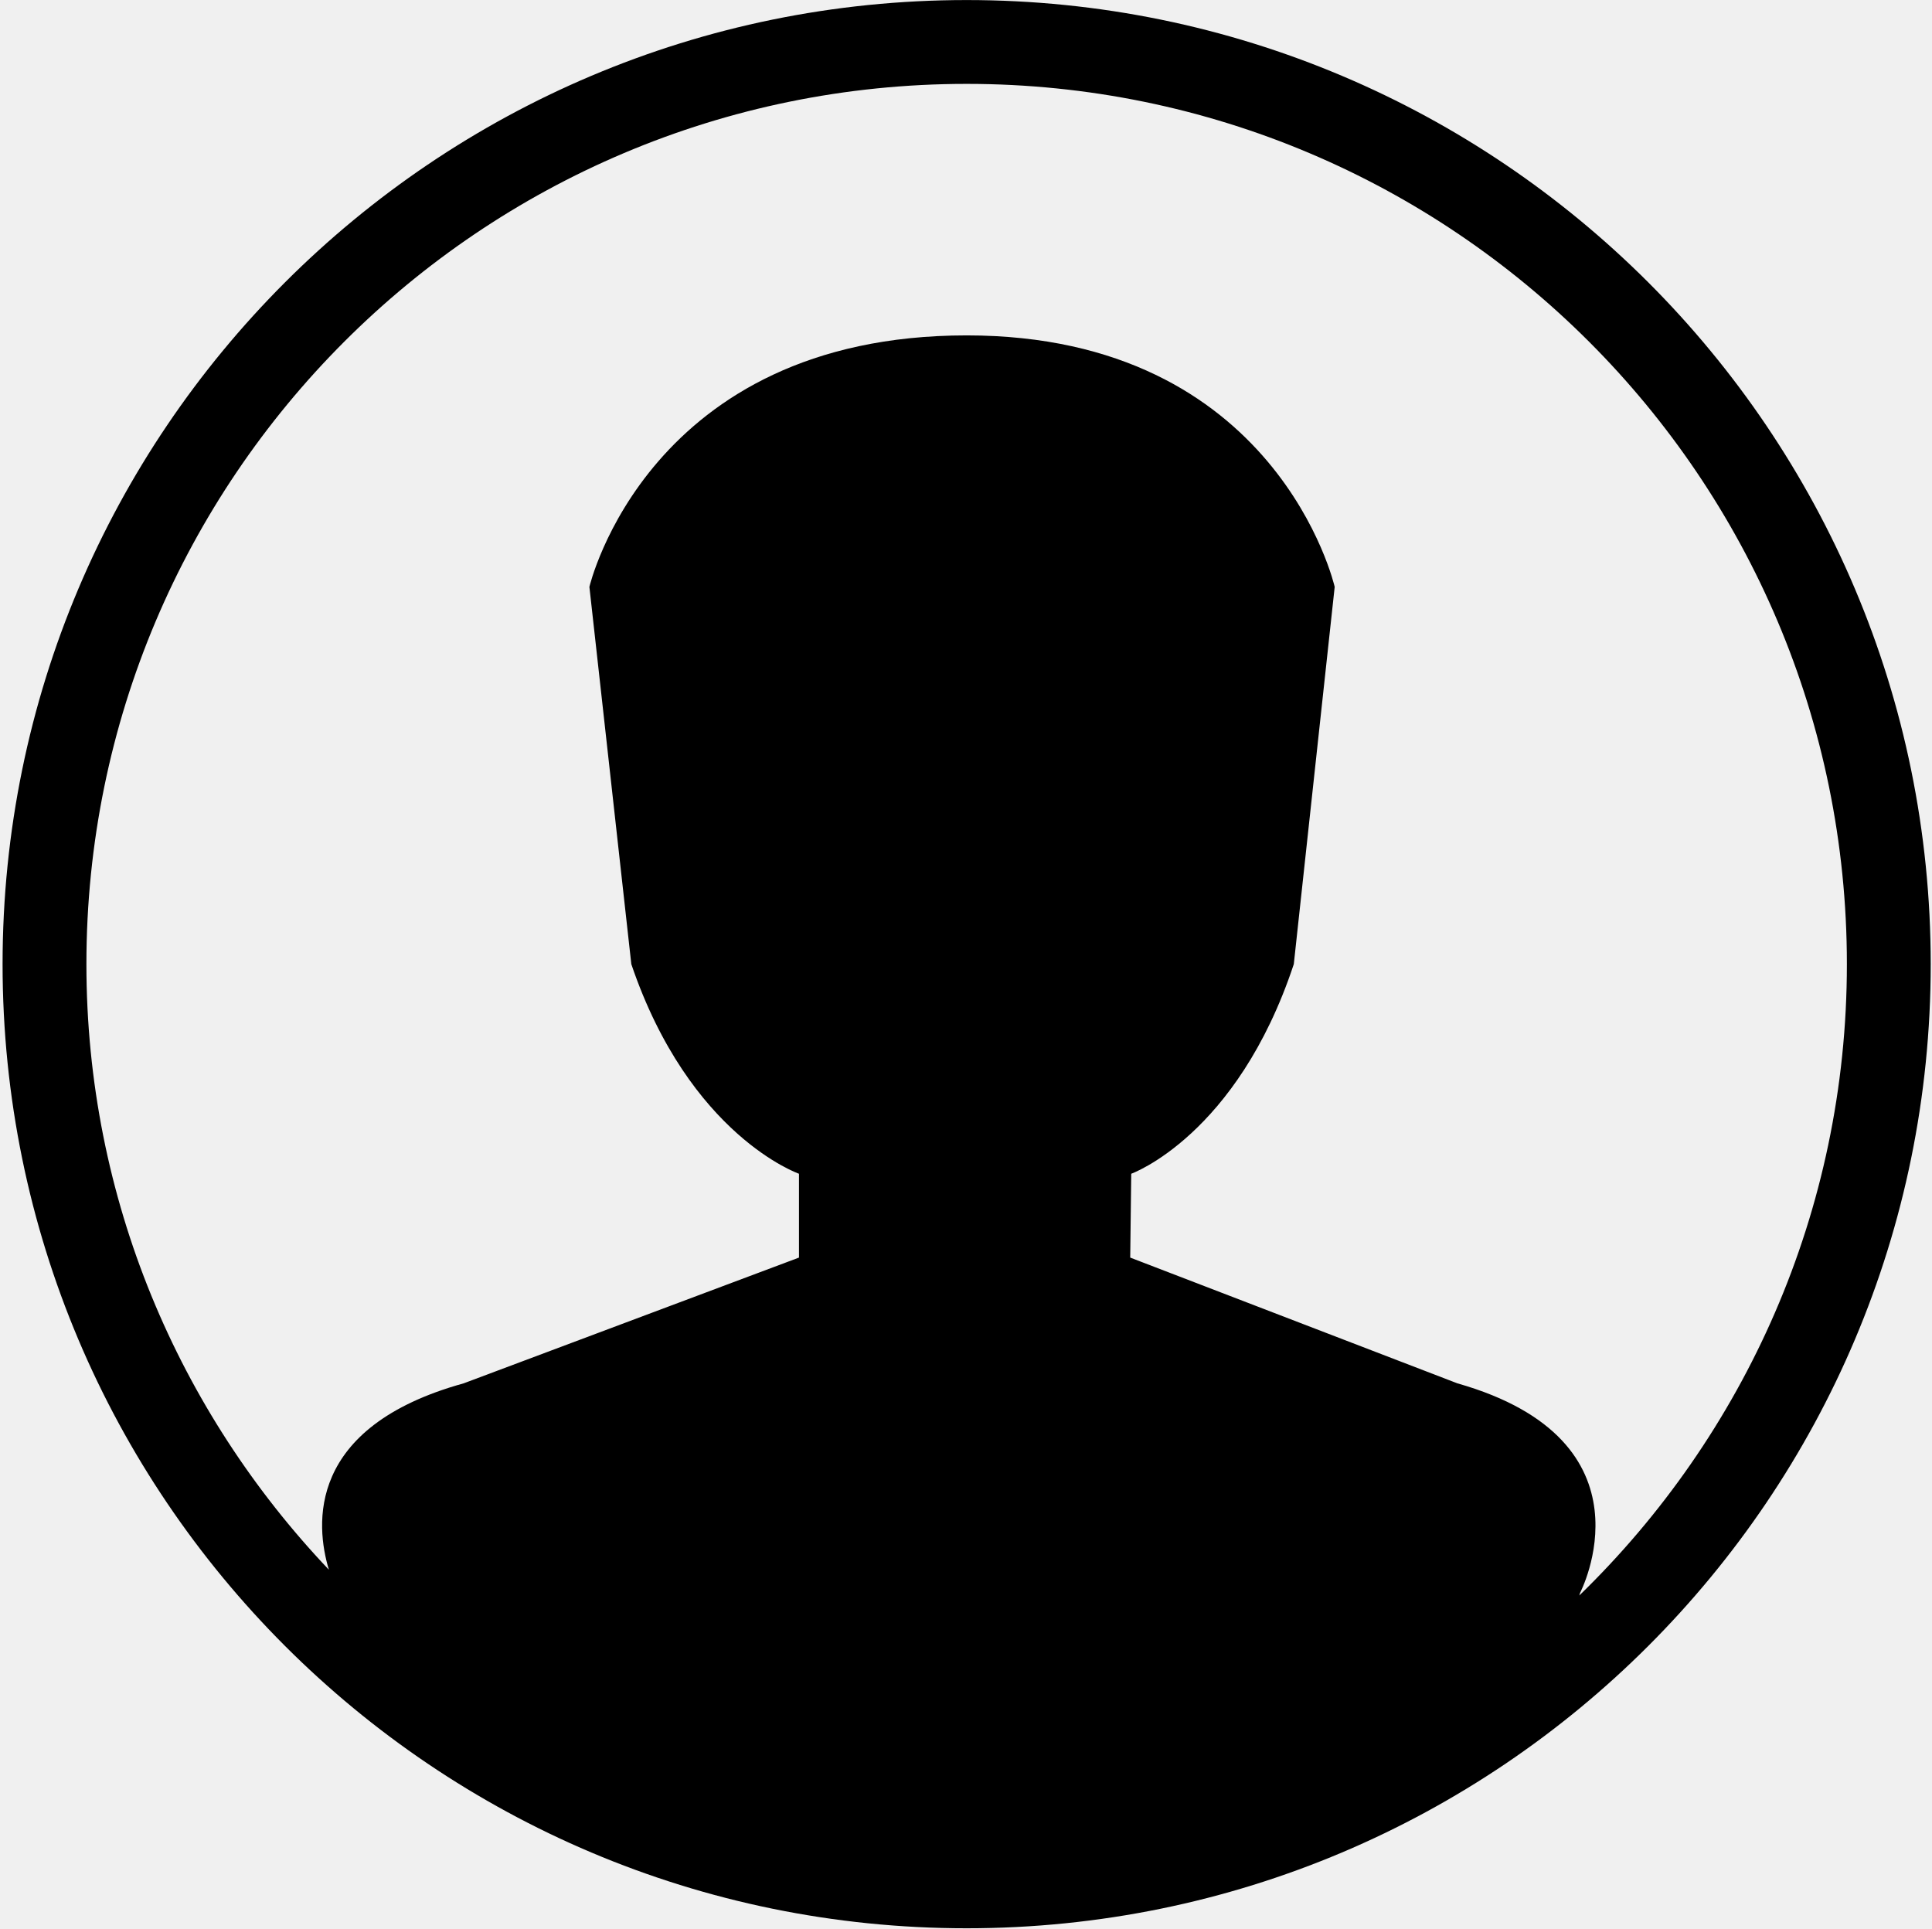
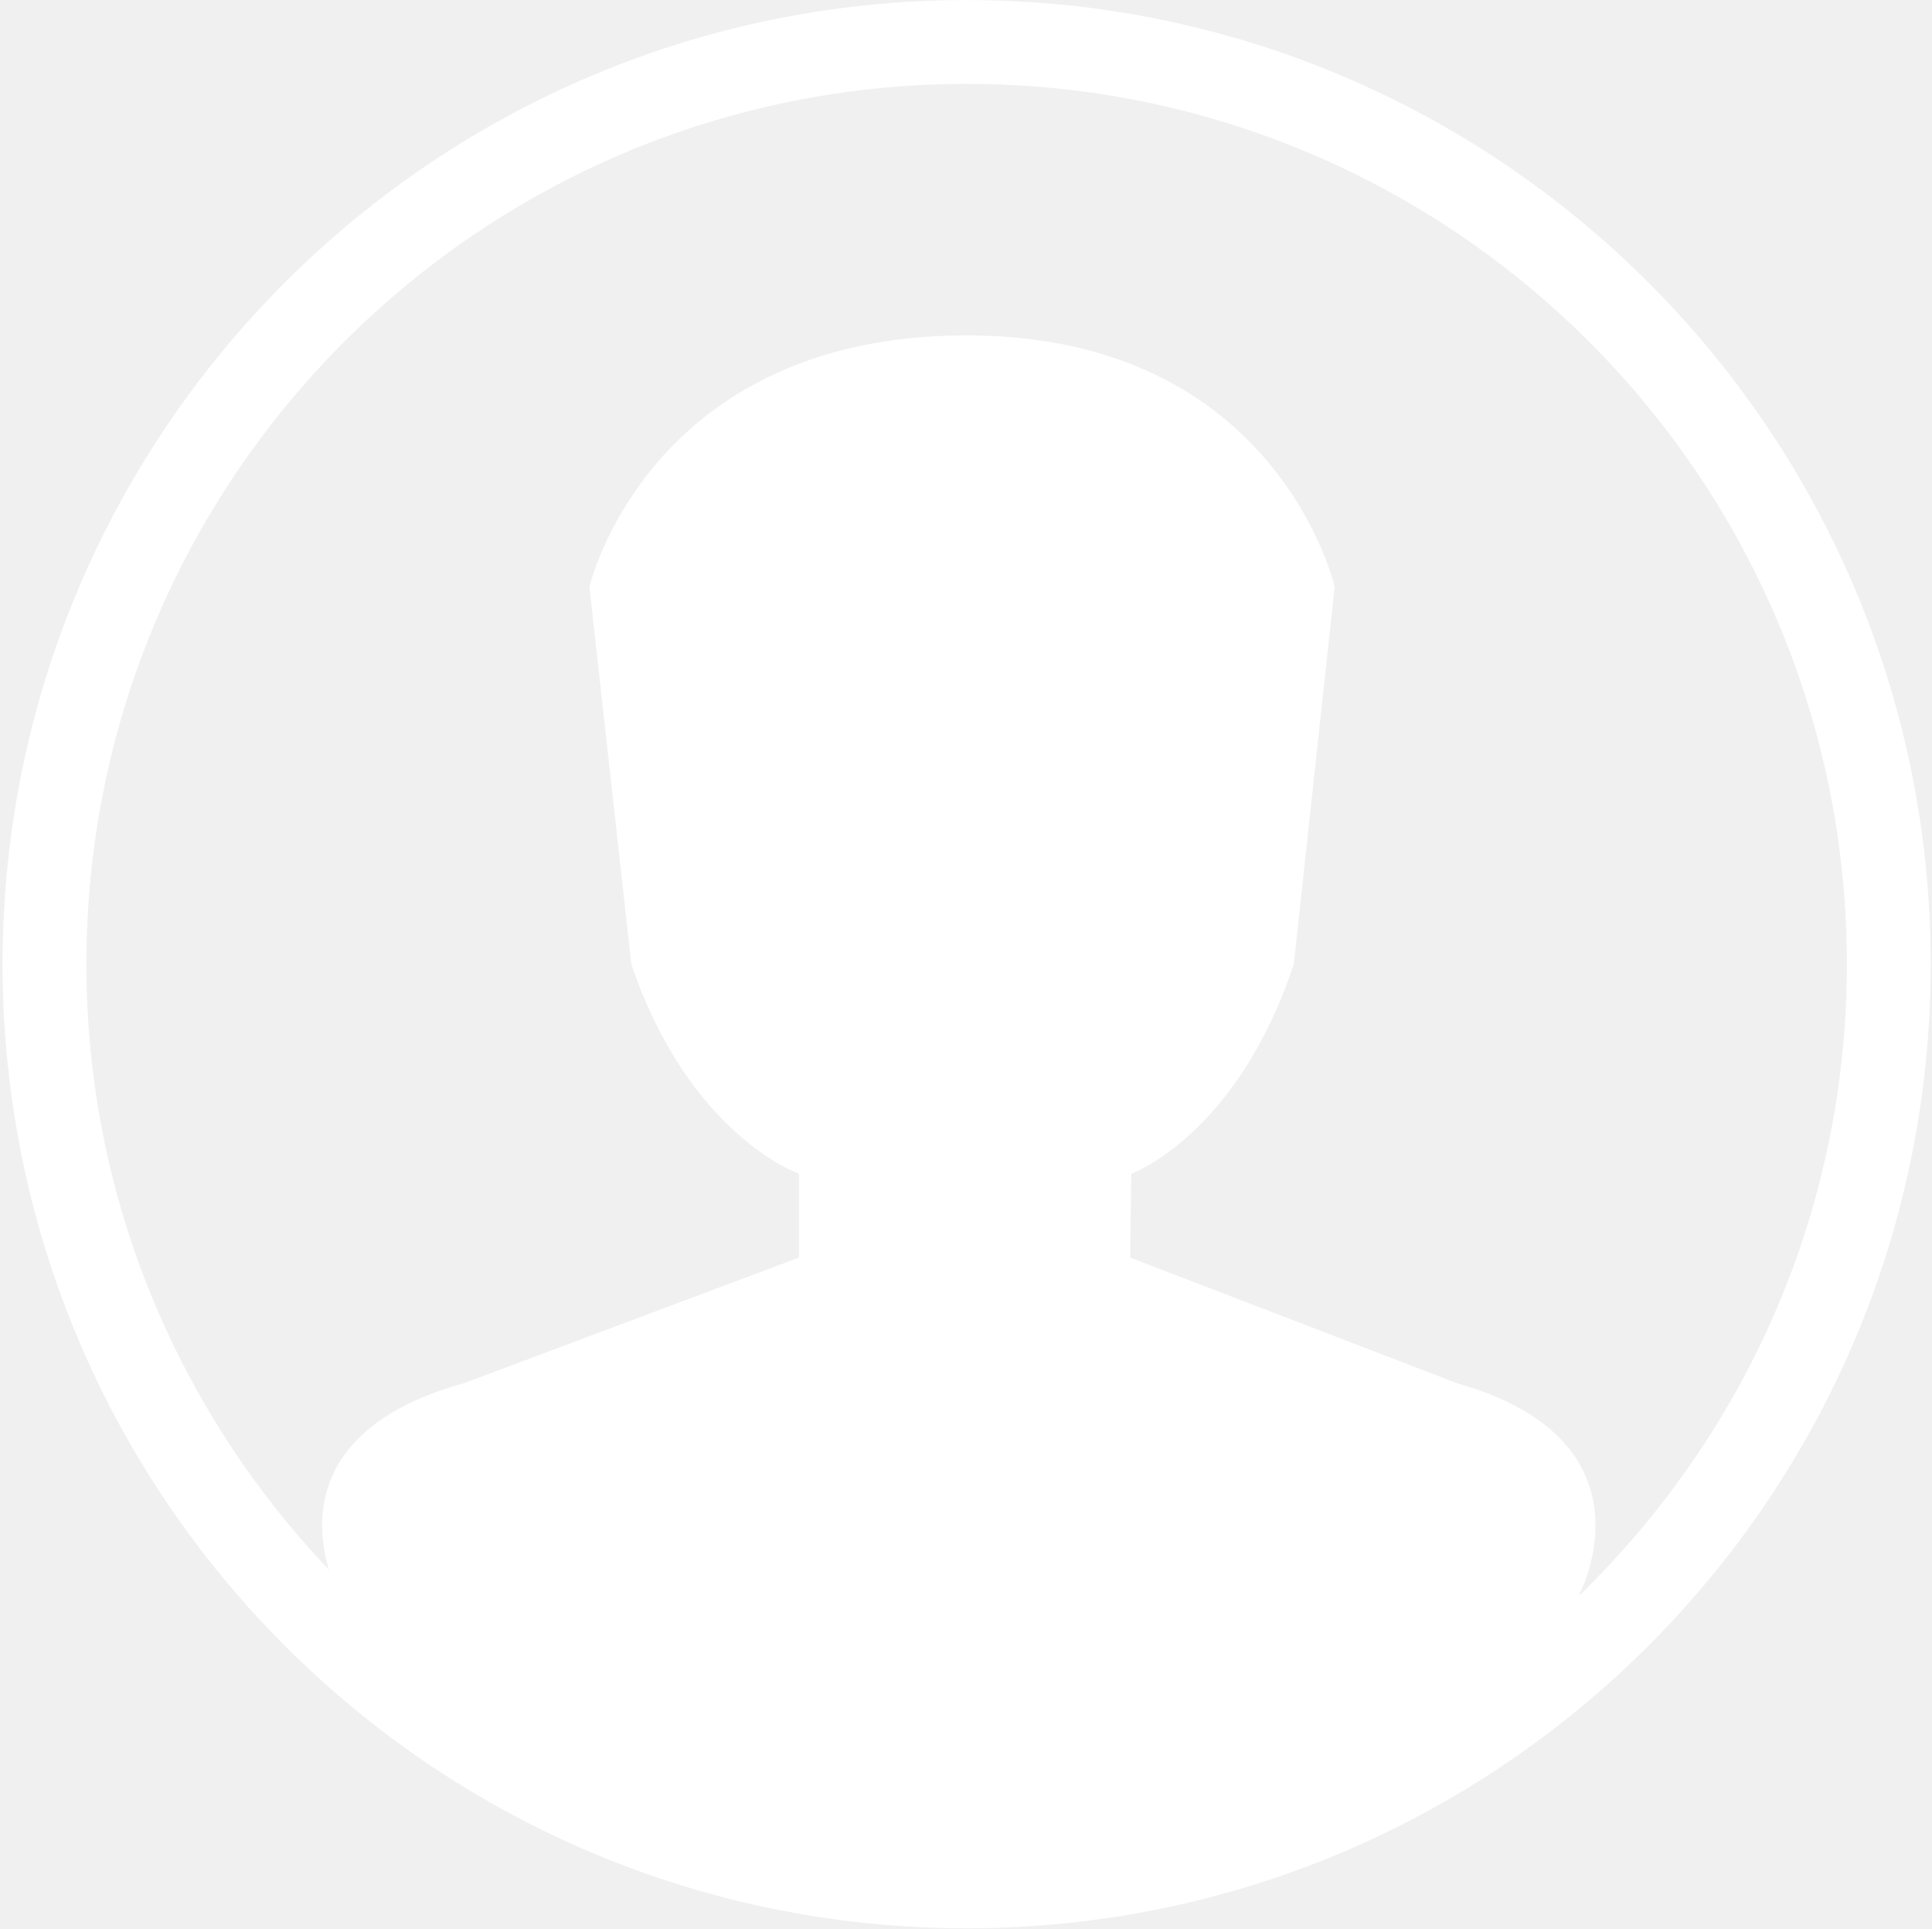
<svg xmlns="http://www.w3.org/2000/svg" t="1615530956160" class="icon" viewBox="0 0 1026 1024" version="1.1" p-id="2835" width="256.5" height="256">
  <defs>
-     <style type="text/css">:not([class*="icon"]):not(i):not(pre):not(code):not(kbd):not(samp):not(var) { font-family: "Microsoft Yahei", "Material Icons Extended" !important; text-shadow: rgb(153, 153, 153) 0.005em 0.005em 0.005em !important; text-rendering: optimizelegibility !important; }
- </style>
+     <style type="text/css">
+     </style>
  </defs>
-   <path d="M513.343 1023.975c-282.755 0-511.975-229.221-511.975-511.975s229.221-511.975 511.975-511.975 511.975 229.221 511.975 511.975S796.097 1023.975 513.343 1023.975zM513.343 44.545c-258.169 0-467.455 209.287-467.455 467.455 0 124.726 49.157 237.755 128.767 321.574-7.172-23.778-11.976-75.811 71.572-98.976l178.079-66.779L424.305 623.299c0 0-58.07-20.127-89.039-111.299L313.004 311.661c0 0 31.041-133.559 200.338-133.559 165.168 0 195.453 133.559 195.453 133.559l-21.717 200.338c-30.213 91.171-86.326 111.299-86.326 111.299l-0.543 44.52 173.736 66.779c107.403 30.525 65.15 111.299 65.15 111.299s-0.189 0.659-0.403 1.362c87.525-84.952 142.107-203.65 142.107-335.26C980.798 253.831 771.511 44.545 513.343 44.545z" p-id="2836" />
+   <path fill="#fff" d="M513.343 1023.975c-282.755 0-511.975-229.221-511.975-511.975s229.221-511.975 511.975-511.975 511.975 229.221 511.975 511.975S796.097 1023.975 513.343 1023.975zM513.343 44.545c-258.169 0-467.455 209.287-467.455 467.455 0 124.726 49.157 237.755 128.767 321.574-7.172-23.778-11.976-75.811 71.572-98.976l178.079-66.779L424.305 623.299c0 0-58.07-20.127-89.039-111.299L313.004 311.661c0 0 31.041-133.559 200.338-133.559 165.168 0 195.453 133.559 195.453 133.559l-21.717 200.338c-30.213 91.171-86.326 111.299-86.326 111.299l-0.543 44.52 173.736 66.779c107.403 30.525 65.15 111.299 65.15 111.299s-0.189 0.659-0.403 1.362c87.525-84.952 142.107-203.65 142.107-335.26C980.798 253.831 771.511 44.545 513.343 44.545z" p-id="2836" />
</svg>
